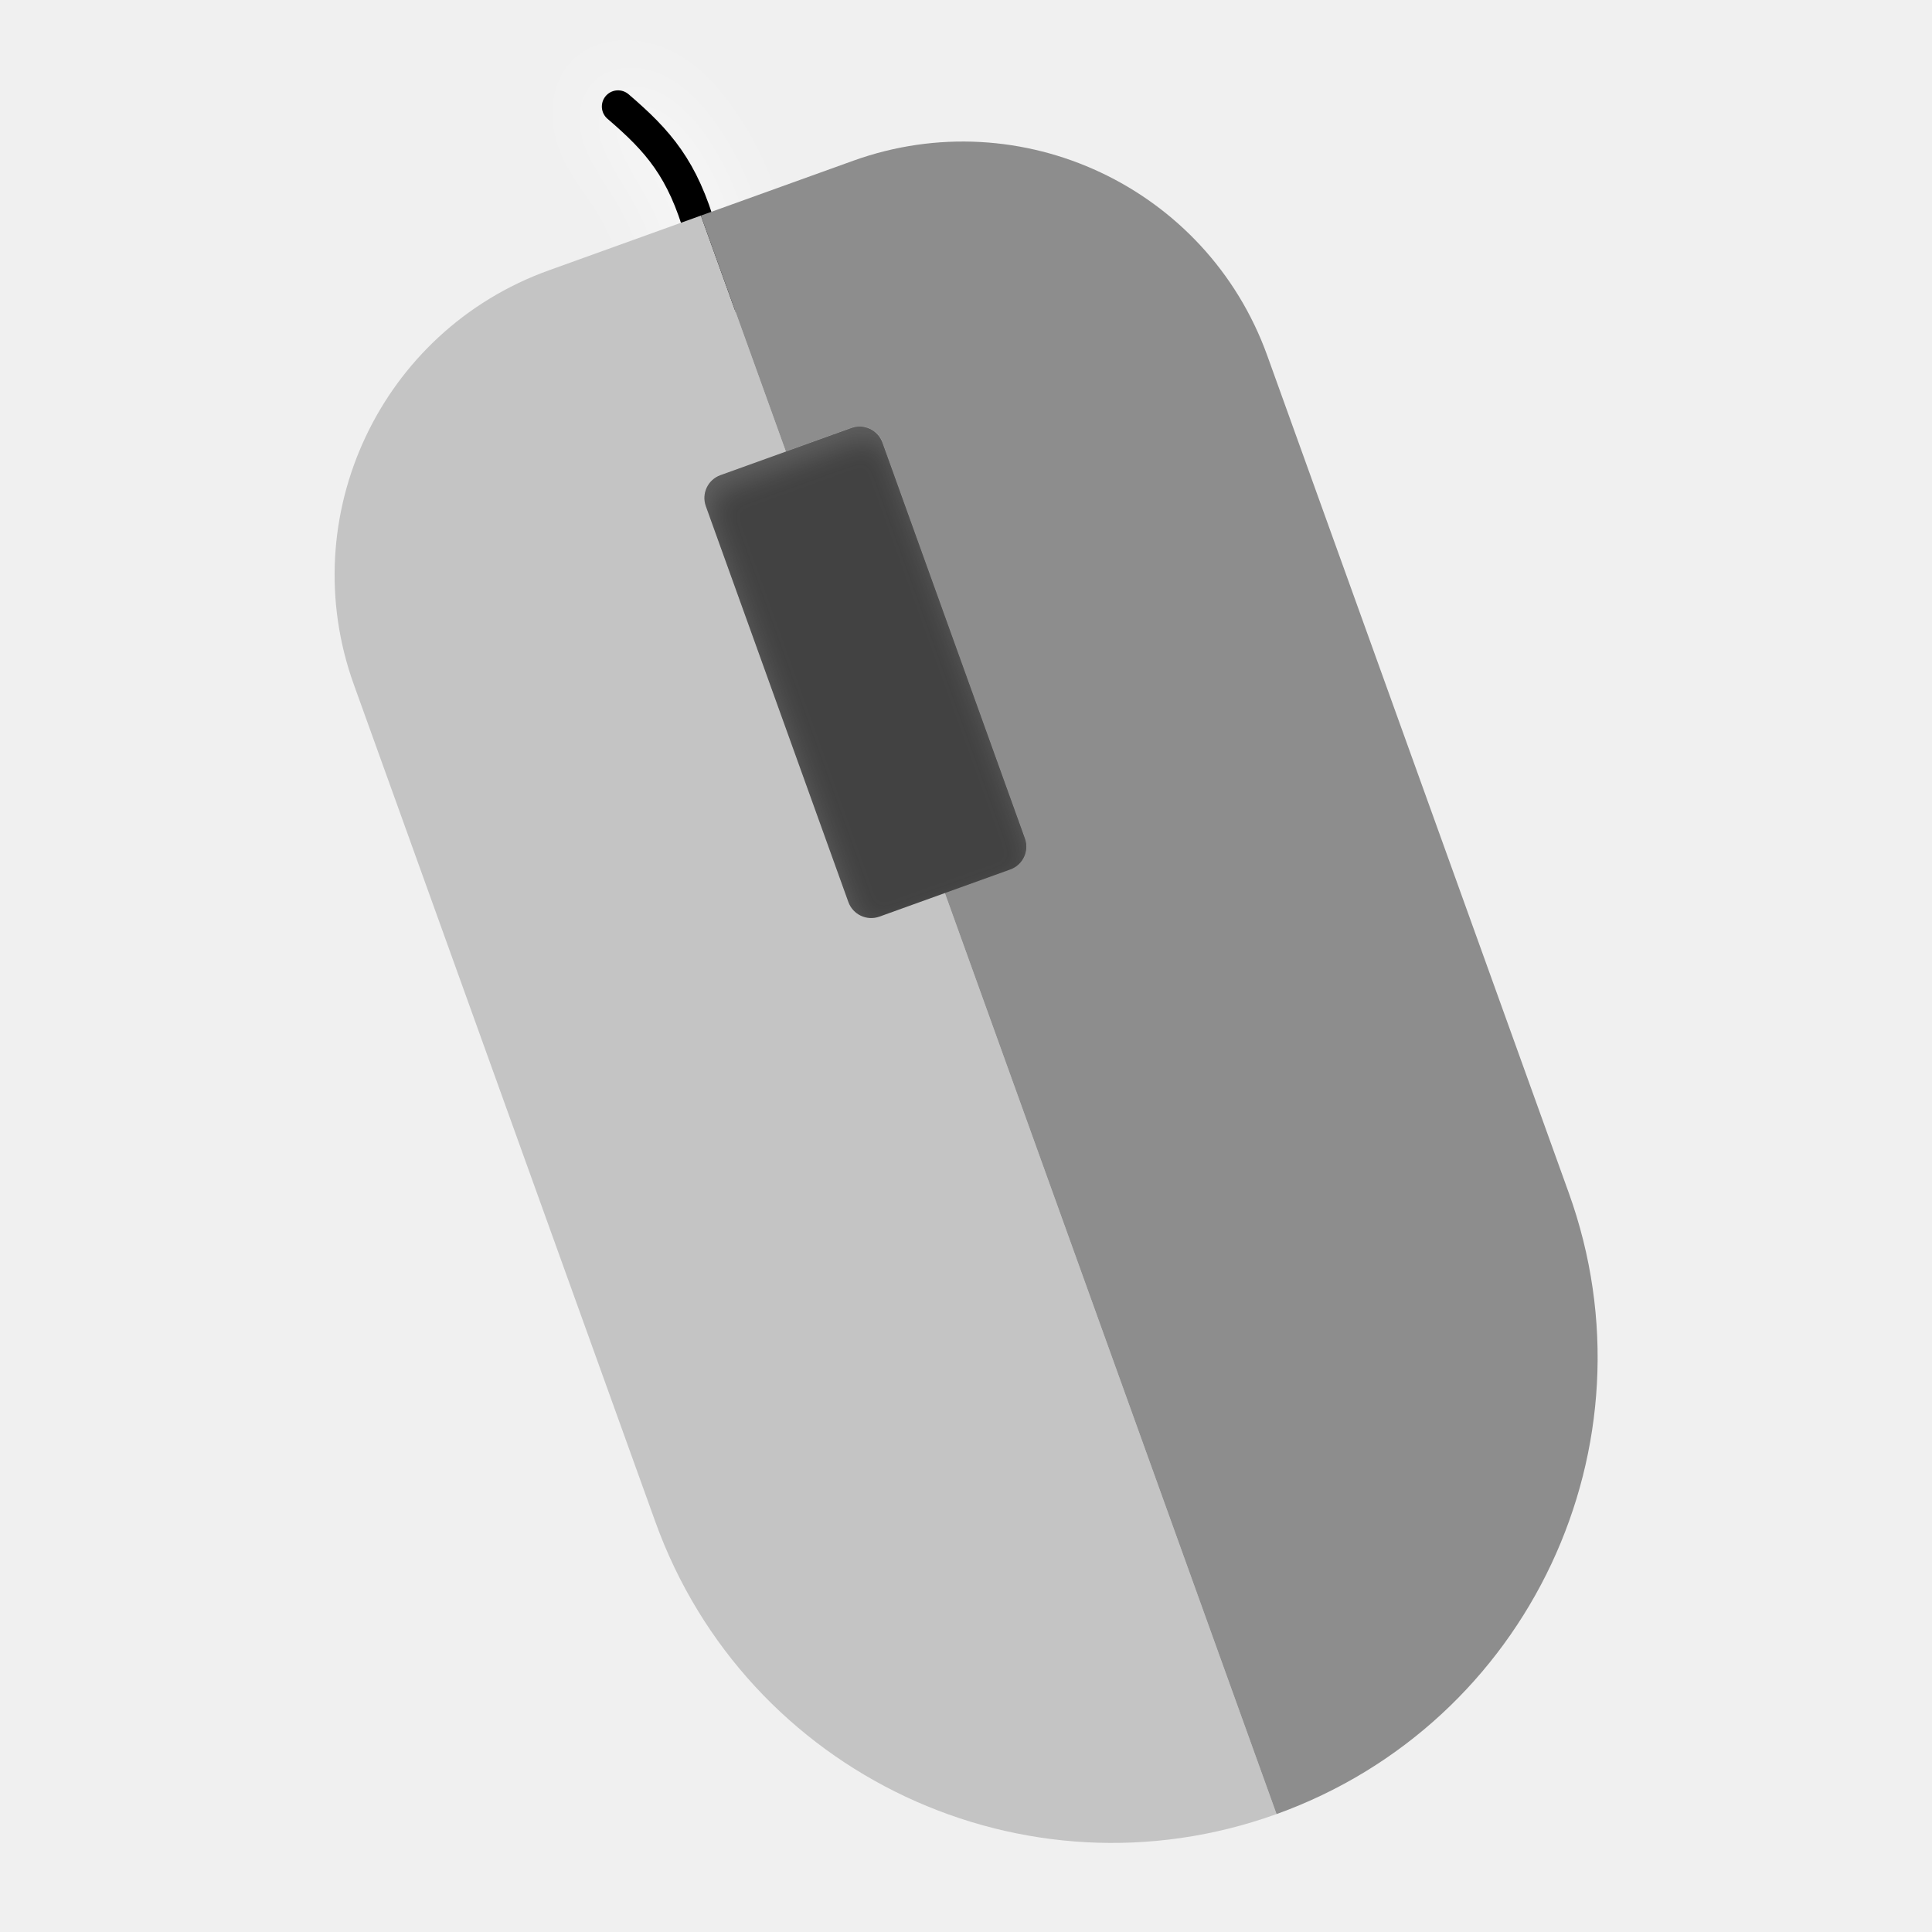
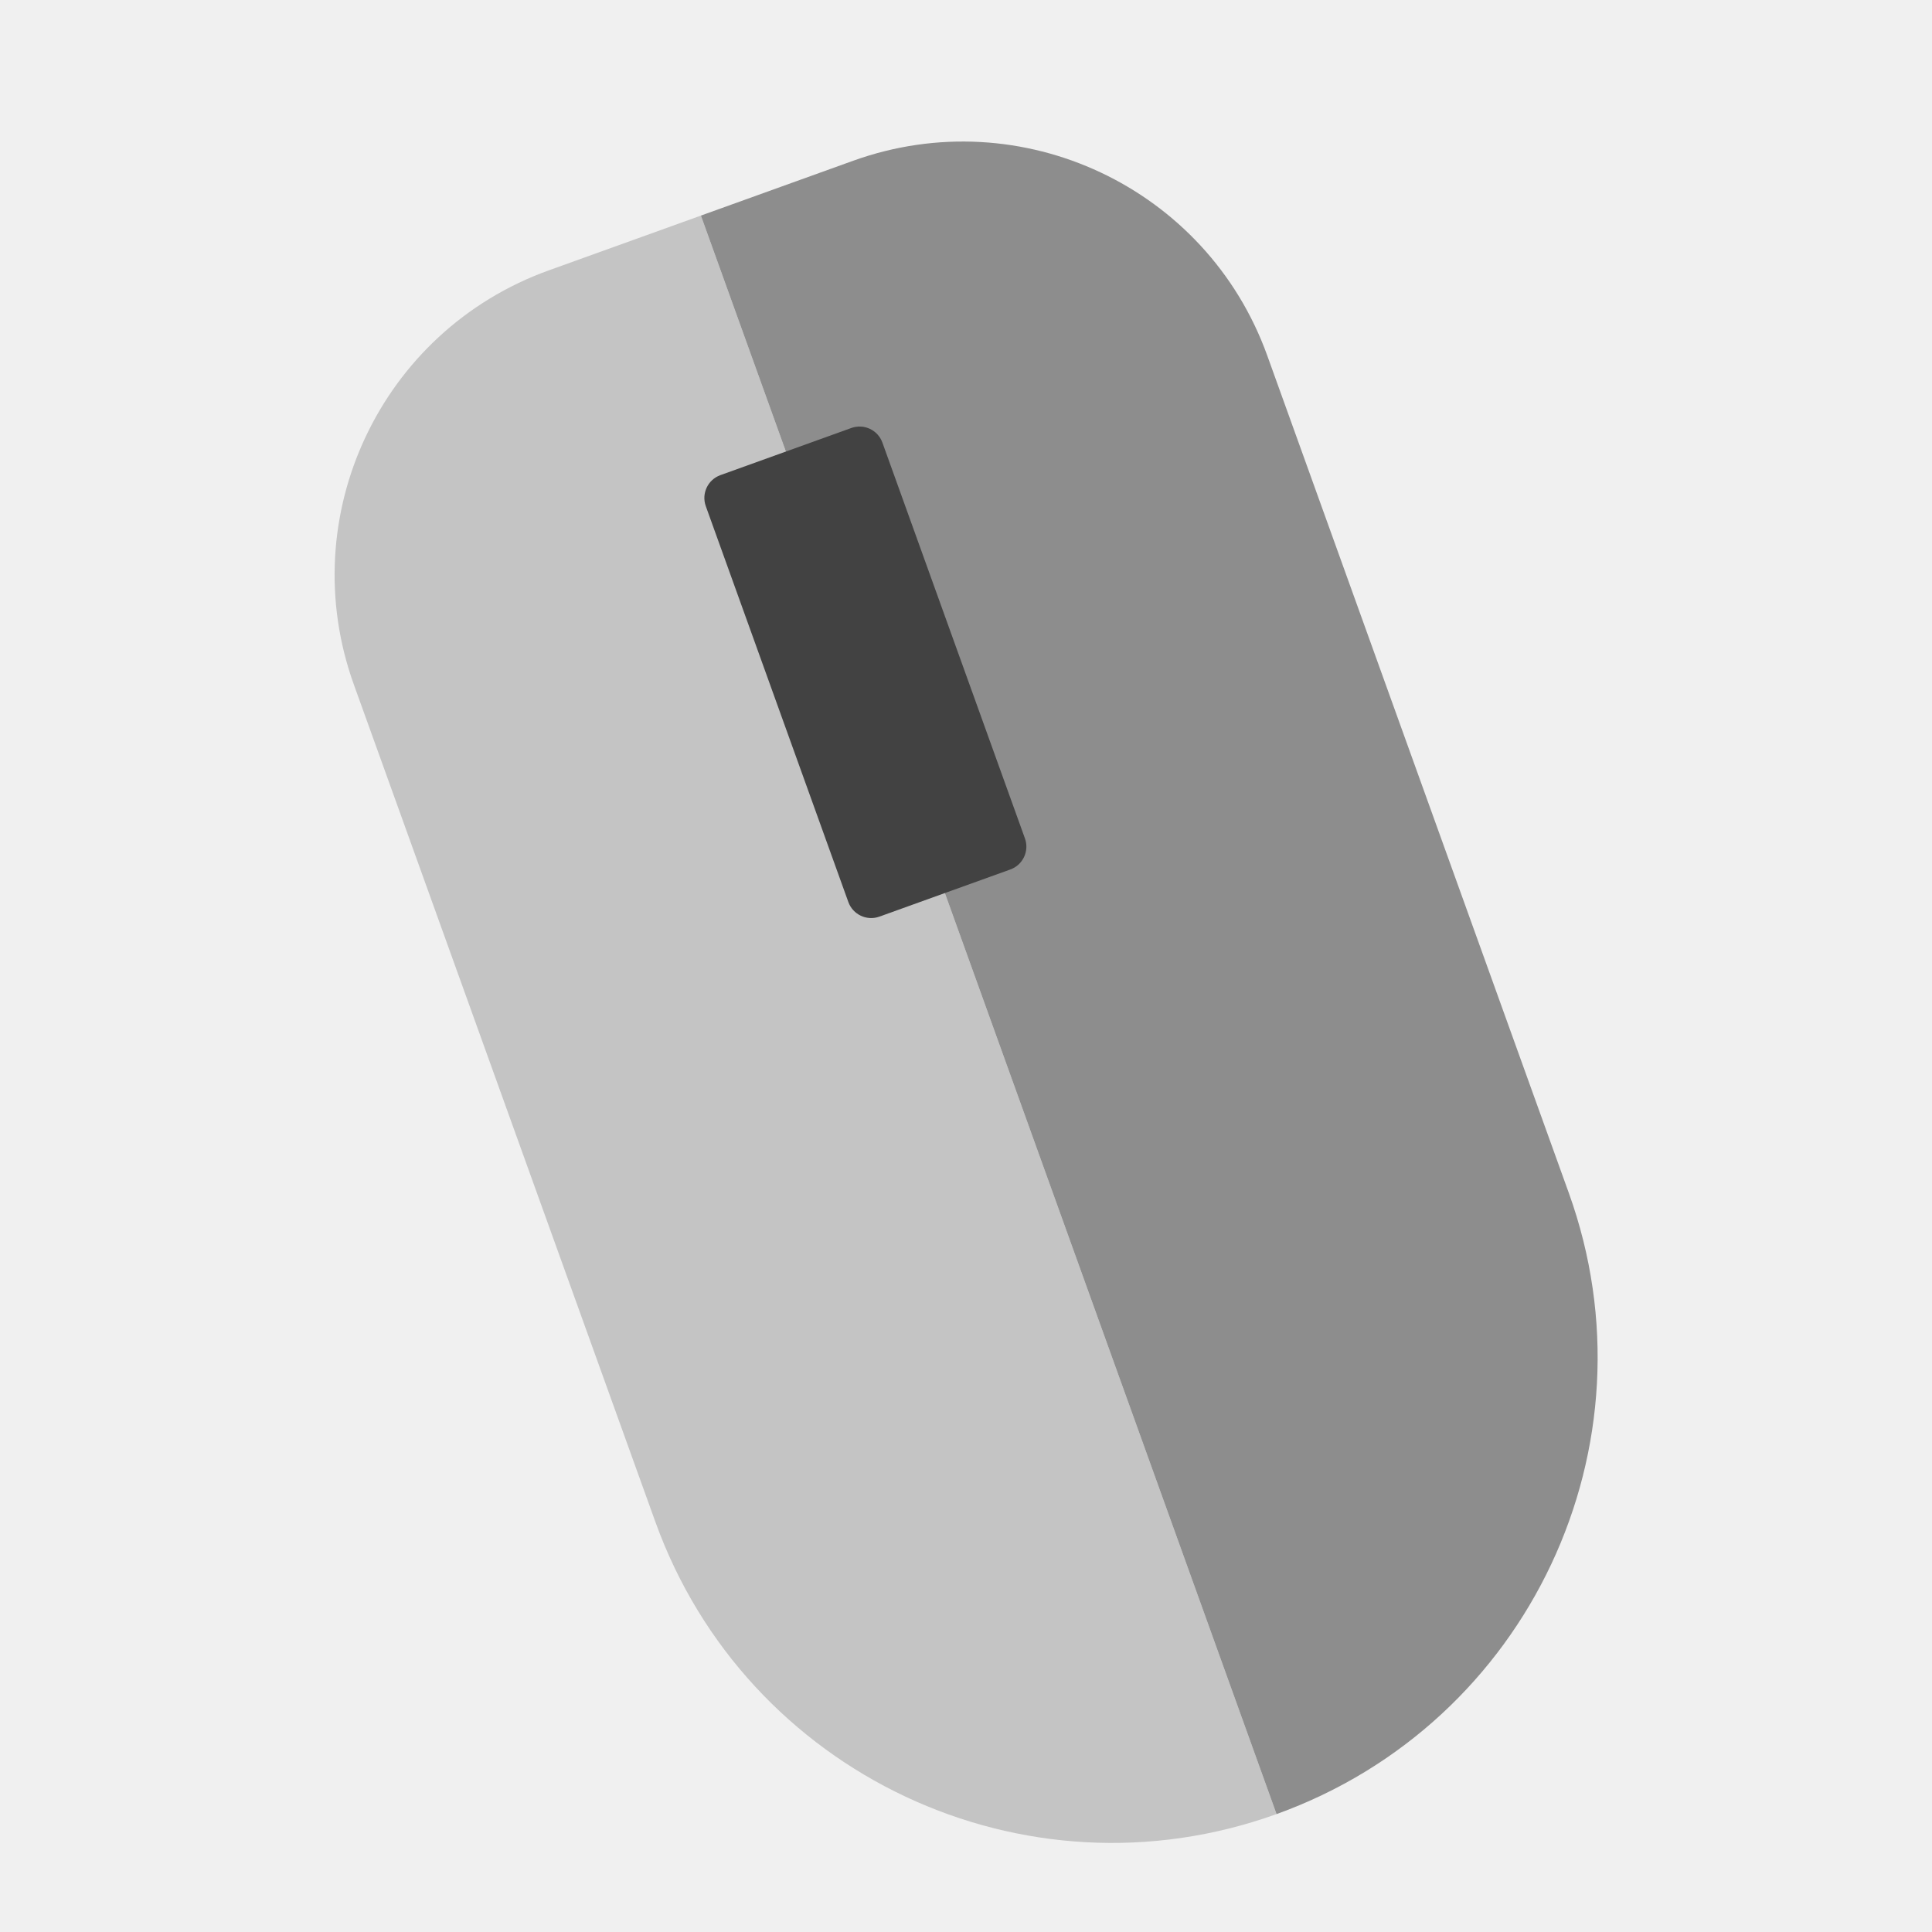
- <svg xmlns="http://www.w3.org/2000/svg" width="2048" height="2048" fill="none">
-   <g clip-path="url(#a)">
-     <g filter="url(#b)">
-       <path d="M655.143 112.925c43.123 36.907 68.558 66.314 87.629 132.919 43.082 150.464.033 145.689 138.198 384.867 110.532 191.343 141.37 232.574 142.98 229.271" stroke="#000" stroke-width="34.305" stroke-linecap="round" stroke-linejoin="bevel" />
-     </g>
-     <path d="m742.984 228.529-161.379 58.116c-178.254 64.192-270.72 260.734-206.527 438.988l319.633 887.587c96.288 267.38 391.099 406.08 658.479 309.79L742.984 228.529Z" fill="#C4C4C4" />
-     <path d="M1343.35 376.944c-64.19-178.255-260.73-270.72-438.985-206.528l-161.379 58.115L1353.2 1923.01c267.38-96.29 406.08-391.1 309.79-658.48l-319.64-887.586Z" fill="#8D8D8D" />
-     <g filter="url(#c)">
-       <rect width="198.968" height="497.42" rx="25.729" transform="scale(-1 1) rotate(19.805 -1737.781 -2431.641)" fill="#424242" />
-     </g>
+ <svg xmlns="http://www.w3.org/2000/svg" width="2048" height="2048" viewBox="0 0 2048 2048" fill="none">
+   <g clip-path="url(#clip0_4746_7827)">
+     <path d="M742.984 228.53L581.605 286.645C403.351 350.838 310.885 547.379 375.078 725.634L694.711 1613.22C790.999 1880.6 1085.81 2019.3 1353.19 1923.01L742.984 228.53Z" fill="#C4C4C4" />
+     <path d="M1343.35 376.943C1279.16 198.689 1082.62 106.223 904.365 170.415L742.986 228.531L1353.2 1923.01C1620.58 1826.72 1759.28 1531.91 1662.99 1264.53L1343.35 376.943Z" fill="#8D8D8D" />
+     <rect width="198.968" height="497.42" rx="25.729" transform="matrix(-0.940853 0.338816 0.338816 0.940853 926.664 444.962)" fill="#424242" />
  </g>
  <defs>
-     <filter id="b" x="552.228" y="10.011" width="574.636" height="953.065" filterUnits="userSpaceOnUse" color-interpolation-filters="sRGB">
-       <feFlood flood-opacity="0" result="BackgroundImageFix" />
-       <feColorMatrix in="SourceAlpha" values="0 0 0 0 0 0 0 0 0 0 0 0 0 0 0 0 0 0 127 0" result="hardAlpha" />
-       <feOffset />
-       <feGaussianBlur stdDeviation="42.881" />
-       <feColorMatrix values="0 0 0 0 1 0 0 0 0 1 0 0 0 0 1 0 0 0 1 0" />
-       <feBlend in2="BackgroundImageFix" result="effect1_dropShadow_2596:8161" />
-       <feBlend in="SourceGraphic" in2="effect1_dropShadow_2596:8161" result="shape" />
-     </filter>
-     <filter id="c" x="746.652" y="452.152" width="348.218" height="534.757" filterUnits="userSpaceOnUse" color-interpolation-filters="sRGB">
-       <feFlood flood-opacity="0" result="BackgroundImageFix" />
-       <feBlend in="SourceGraphic" in2="BackgroundImageFix" result="shape" />
-       <feColorMatrix in="SourceAlpha" values="0 0 0 0 0 0 0 0 0 0 0 0 0 0 0 0 0 0 127 0" result="hardAlpha" />
-       <feOffset dx="6.861" dy="13.722" />
-       <feGaussianBlur stdDeviation="13.722" />
-       <feComposite in2="hardAlpha" operator="arithmetic" k2="-1" k3="1" />
-       <feColorMatrix values="0 0 0 0 0.817 0 0 0 0 0.817 0 0 0 0 0.817 0 0 0 0.2 0" />
-       <feBlend in2="shape" result="effect1_innerShadow_2596:8161" />
-     </filter>
-     <clipPath id="a">
-       <path fill="#fff" d="M0 0h2048v2048H0z" />
+     <clipPath id="clip0_4746_7827">
+       <rect width="2048" height="2048" fill="white" />
    </clipPath>
  </defs>
</svg>
